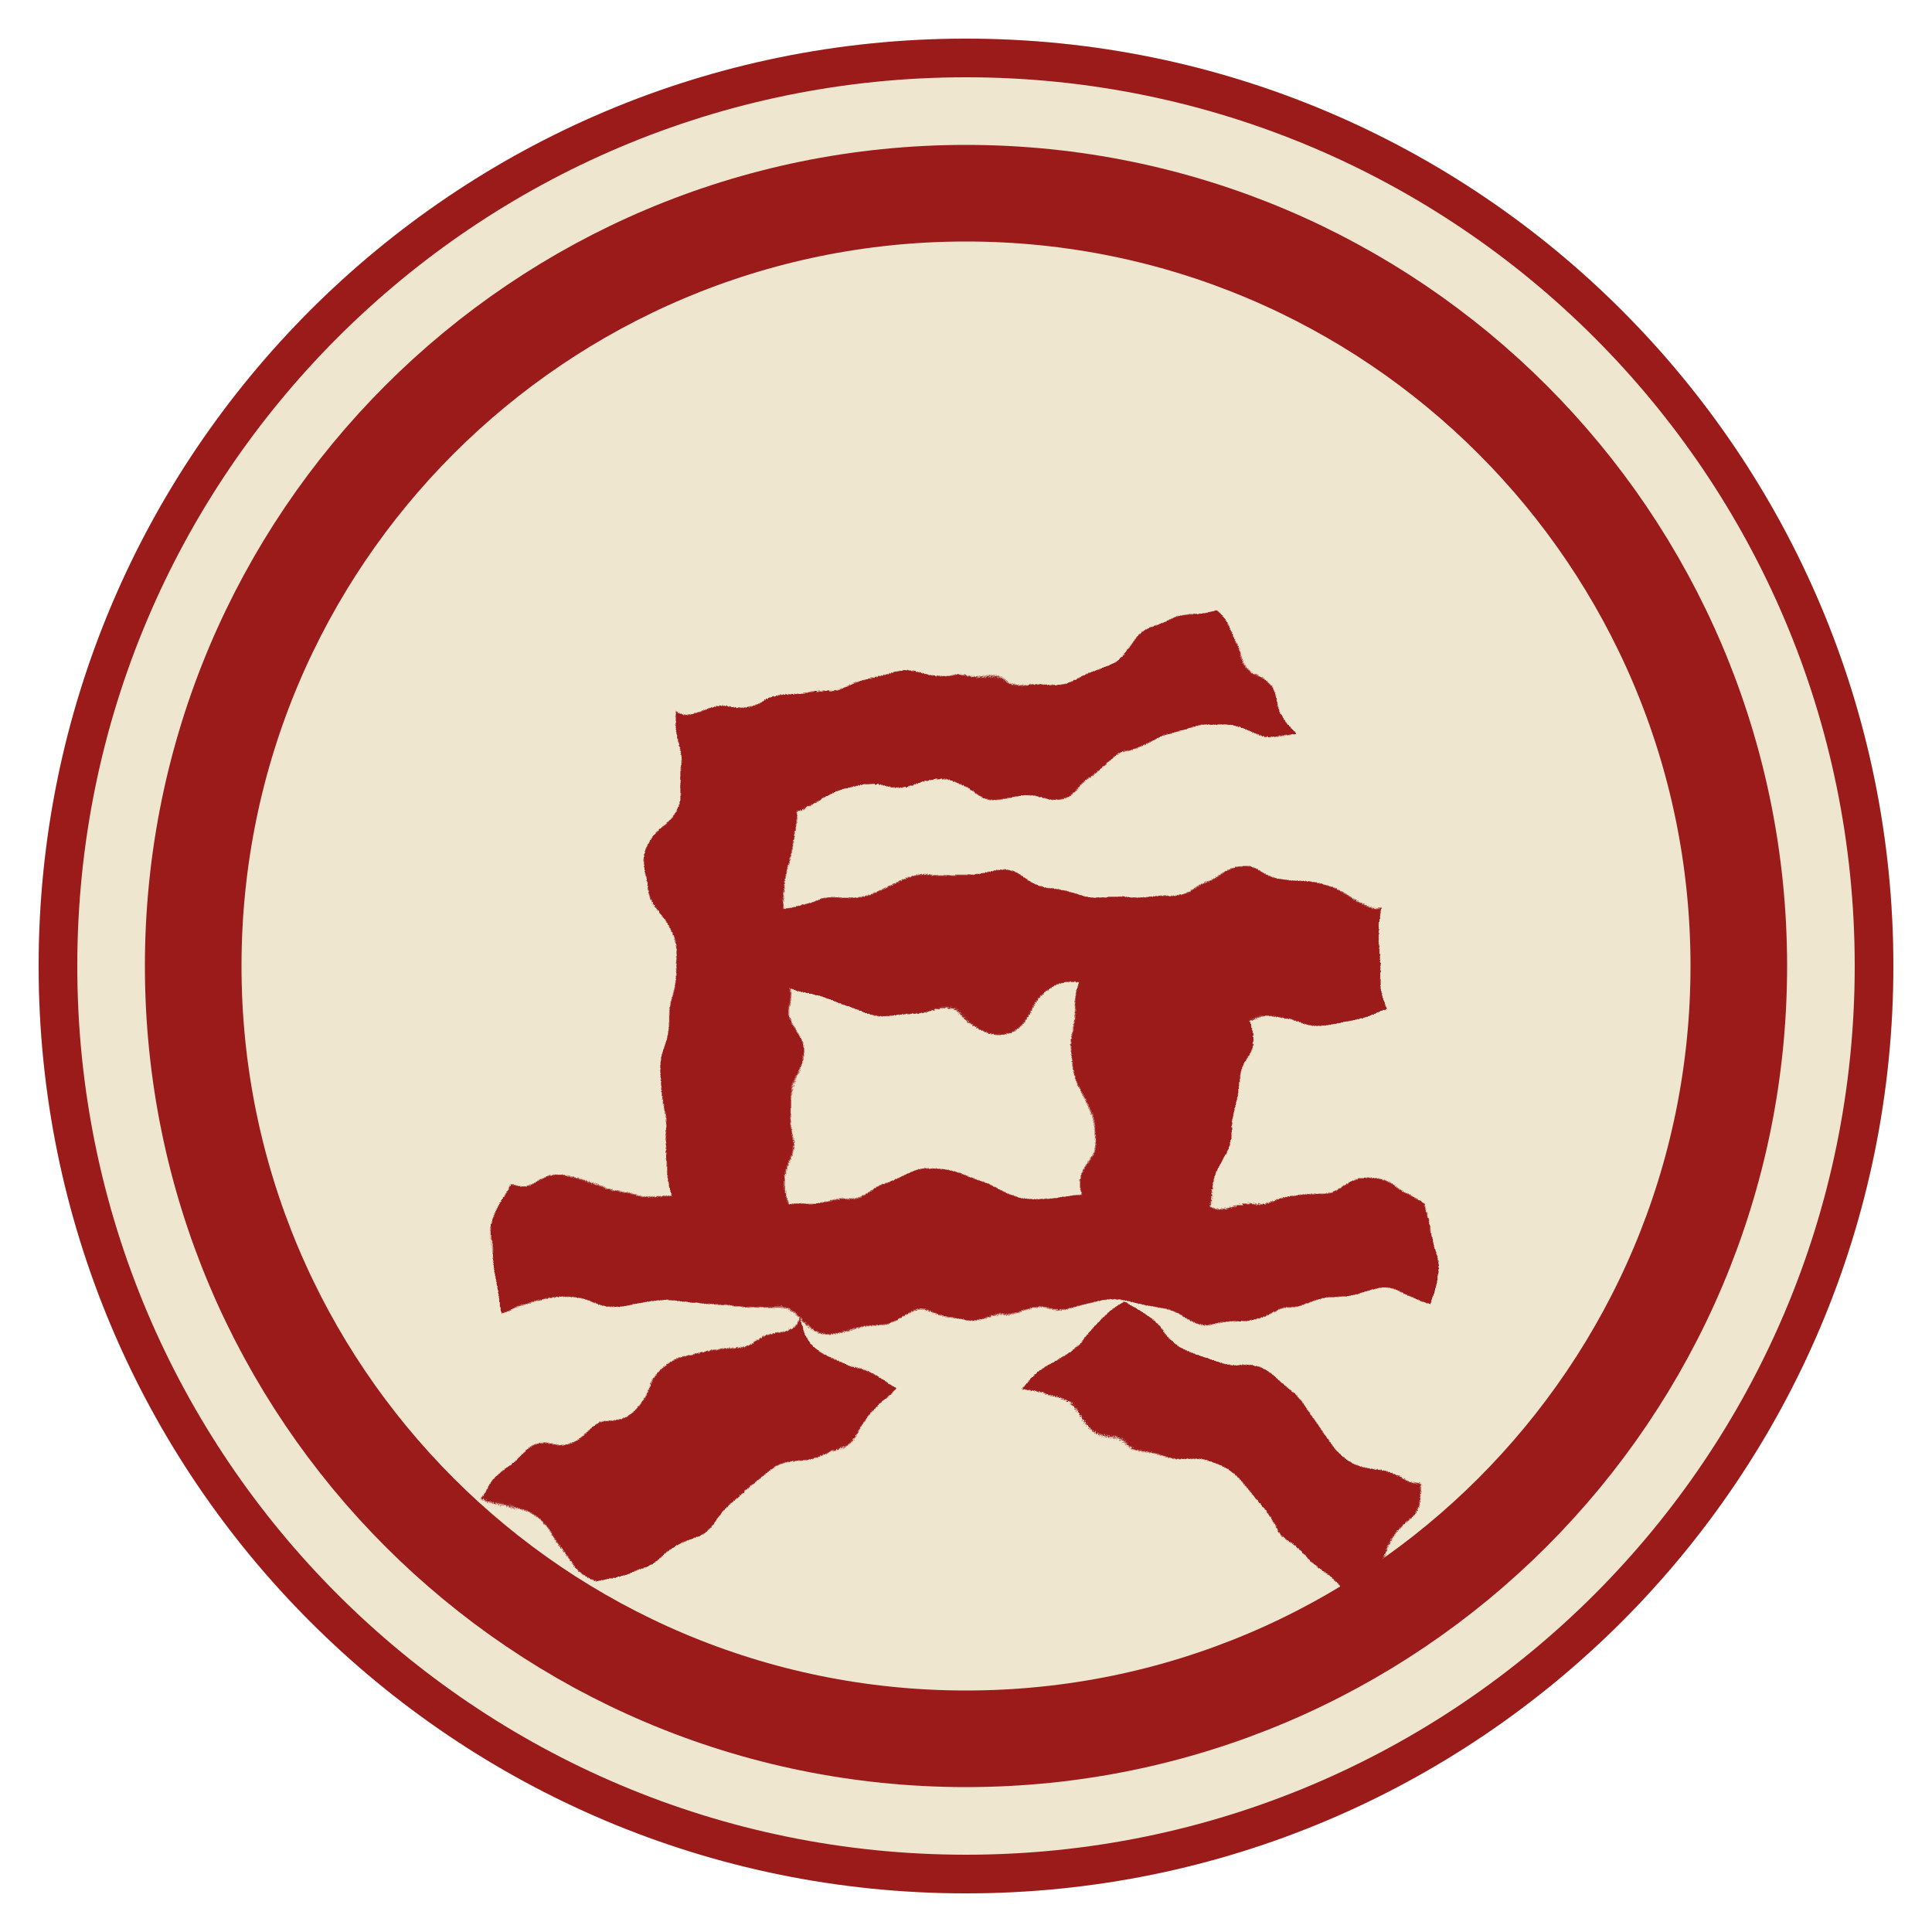
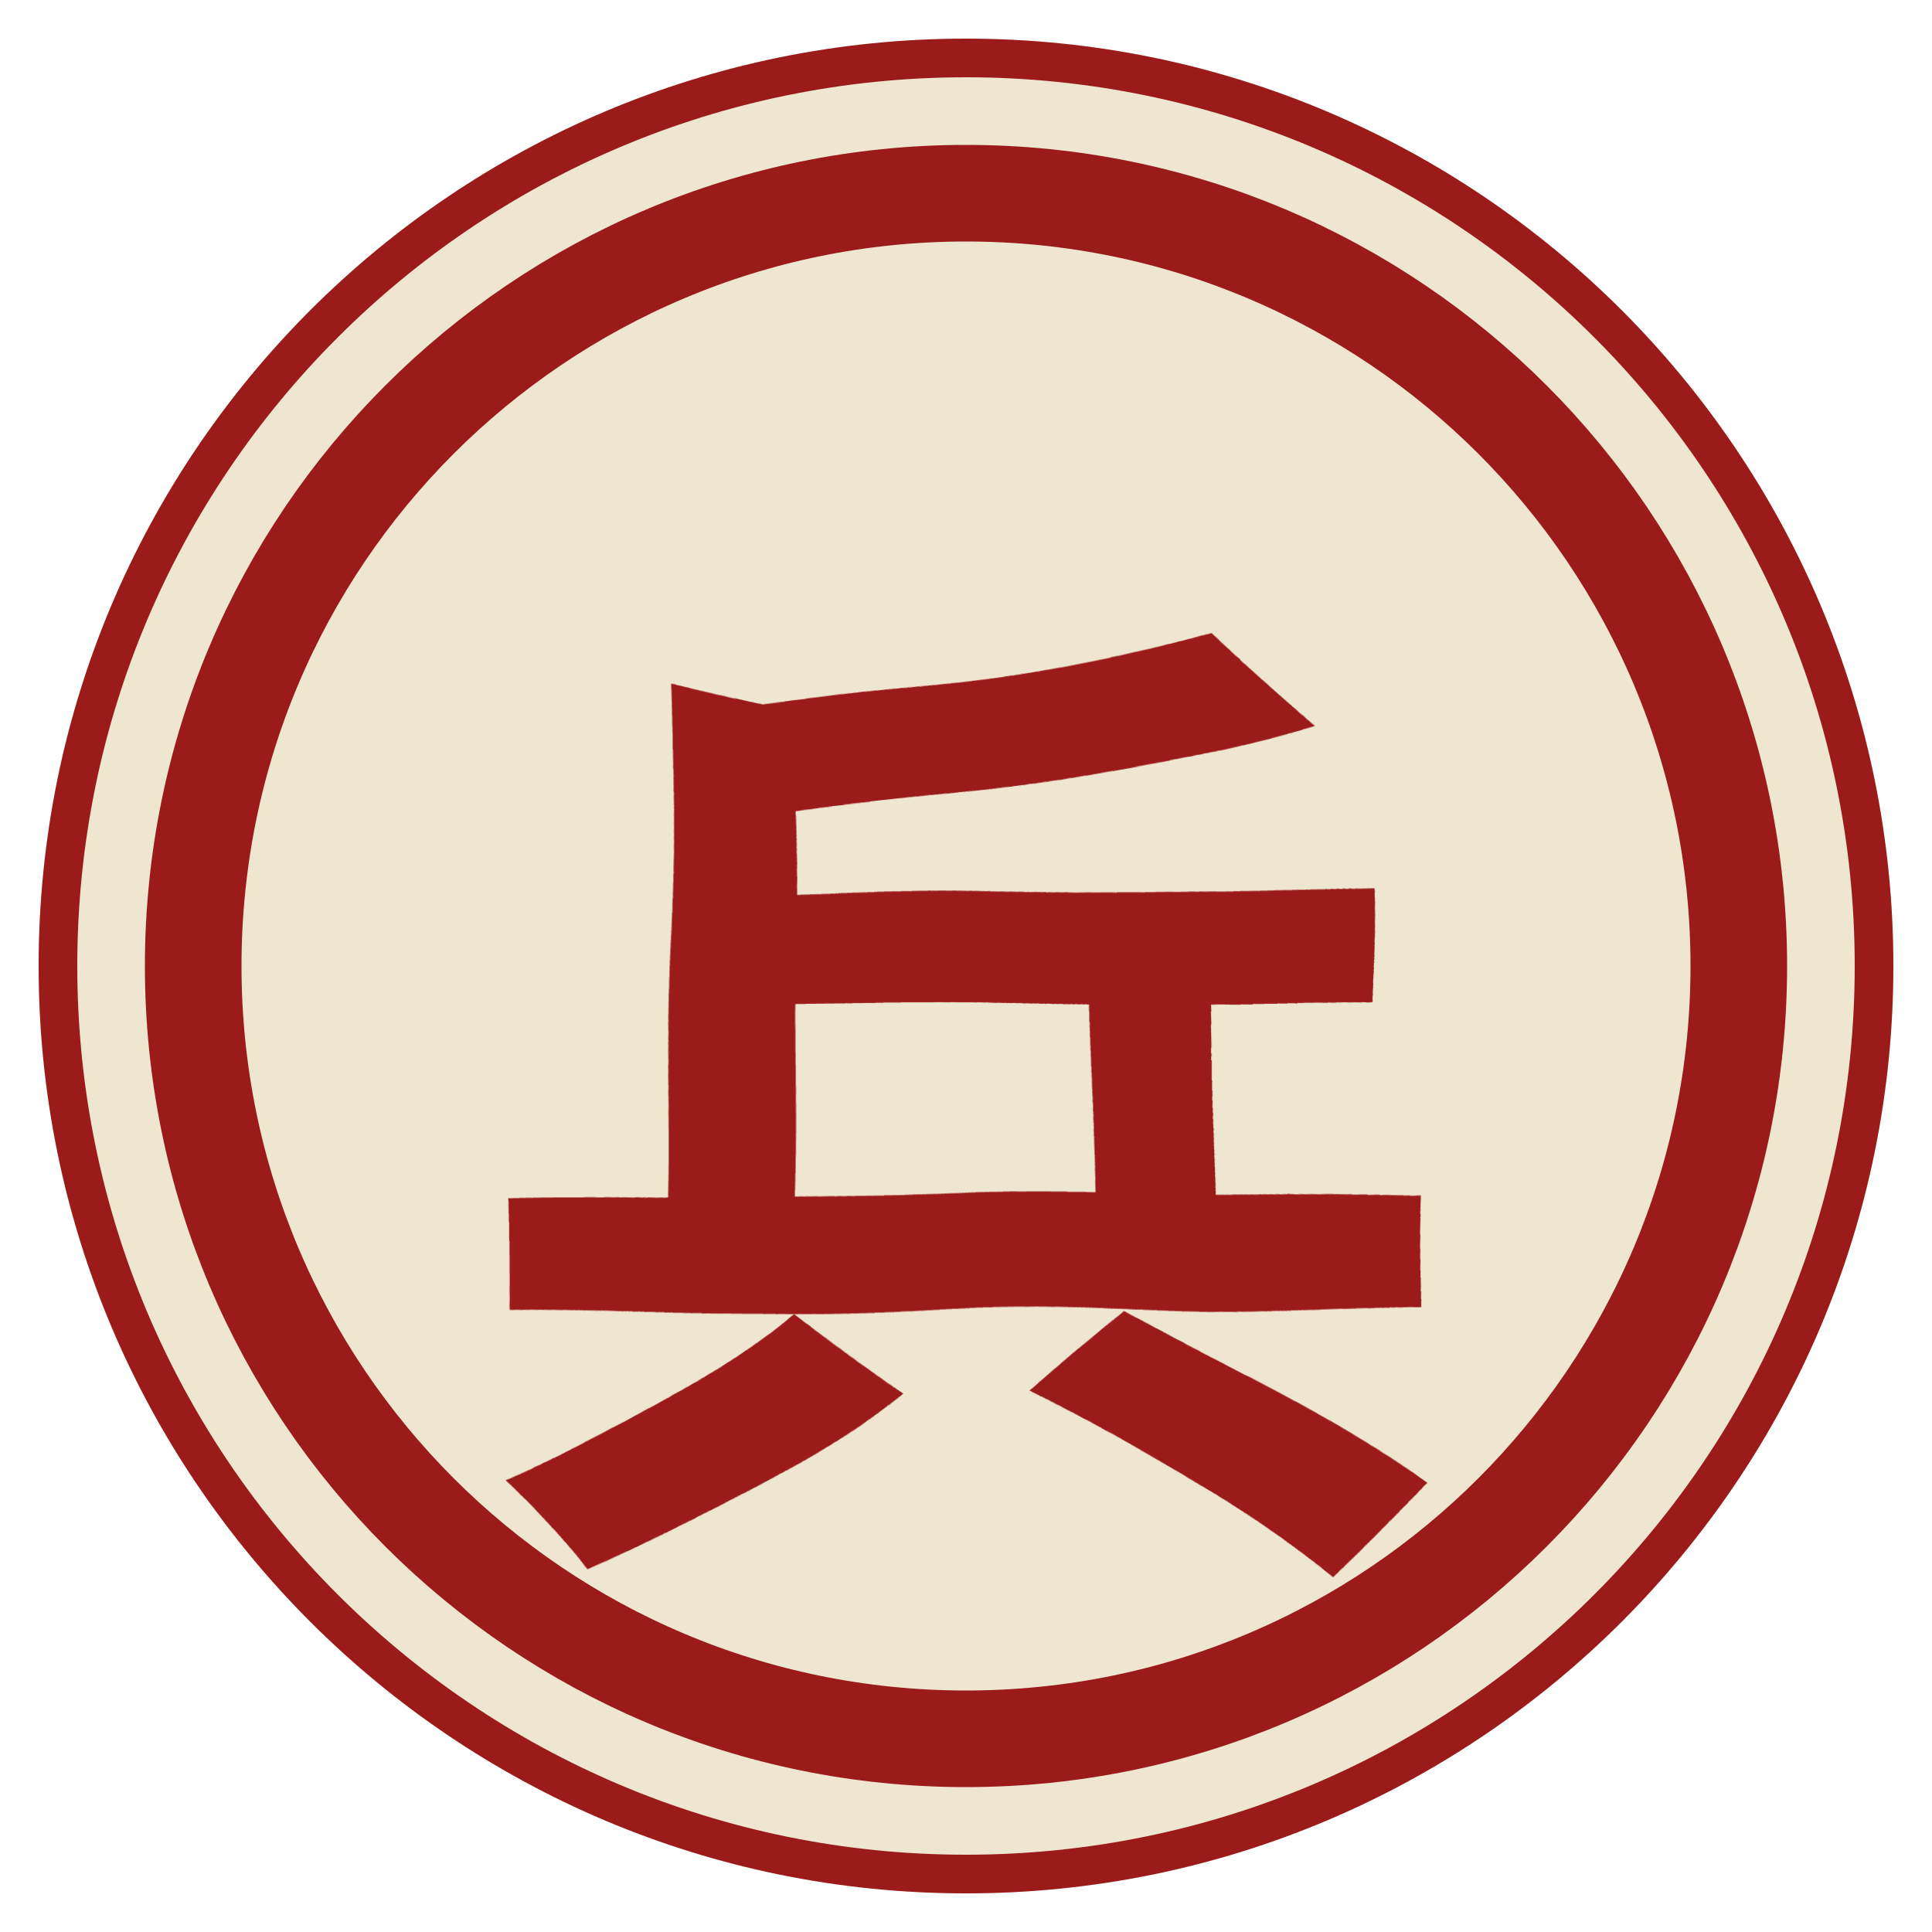
<svg xmlns="http://www.w3.org/2000/svg" viewBox="0 0 100 100" width="256" height="256">
  <defs>
    <filter id="brush" x="-25%" y="-25%" width="150%" height="150%">
-       <feTurbulence type="fractalNoise" baseFrequency="0.12" numOctaves="3" seed="29" result="n" />
-       <feDisplacementMap in="SourceGraphic" in2="n" scale="5" xChannelSelector="R" yChannelSelector="G" />
+       <feTurbulence type="fractalNoise" baseFrequency="0.04" numOctaves="2" seed="29" result="n" />
+       <feDisplacementMap in="SourceGraphic" in2="n" scale="1.5" xChannelSelector="R" yChannelSelector="G" />
    </filter>
  </defs>
  <circle cx="50" cy="50" r="48" fill="#efe6cf" />
  <circle cx="50" cy="50" r="47" fill="none" stroke="#9b1b1b" stroke-width="2" />
  <circle cx="50" cy="50" r="40" fill="none" stroke="#9b1b1b" stroke-width="5" />
  <text x="50" y="54" font-family="AR PL UKai CN" font-weight="bold" font-size="52" fill="#9b1b1b" text-anchor="middle" dominant-baseline="central" filter="url(#brush)">兵</text>
</svg>
